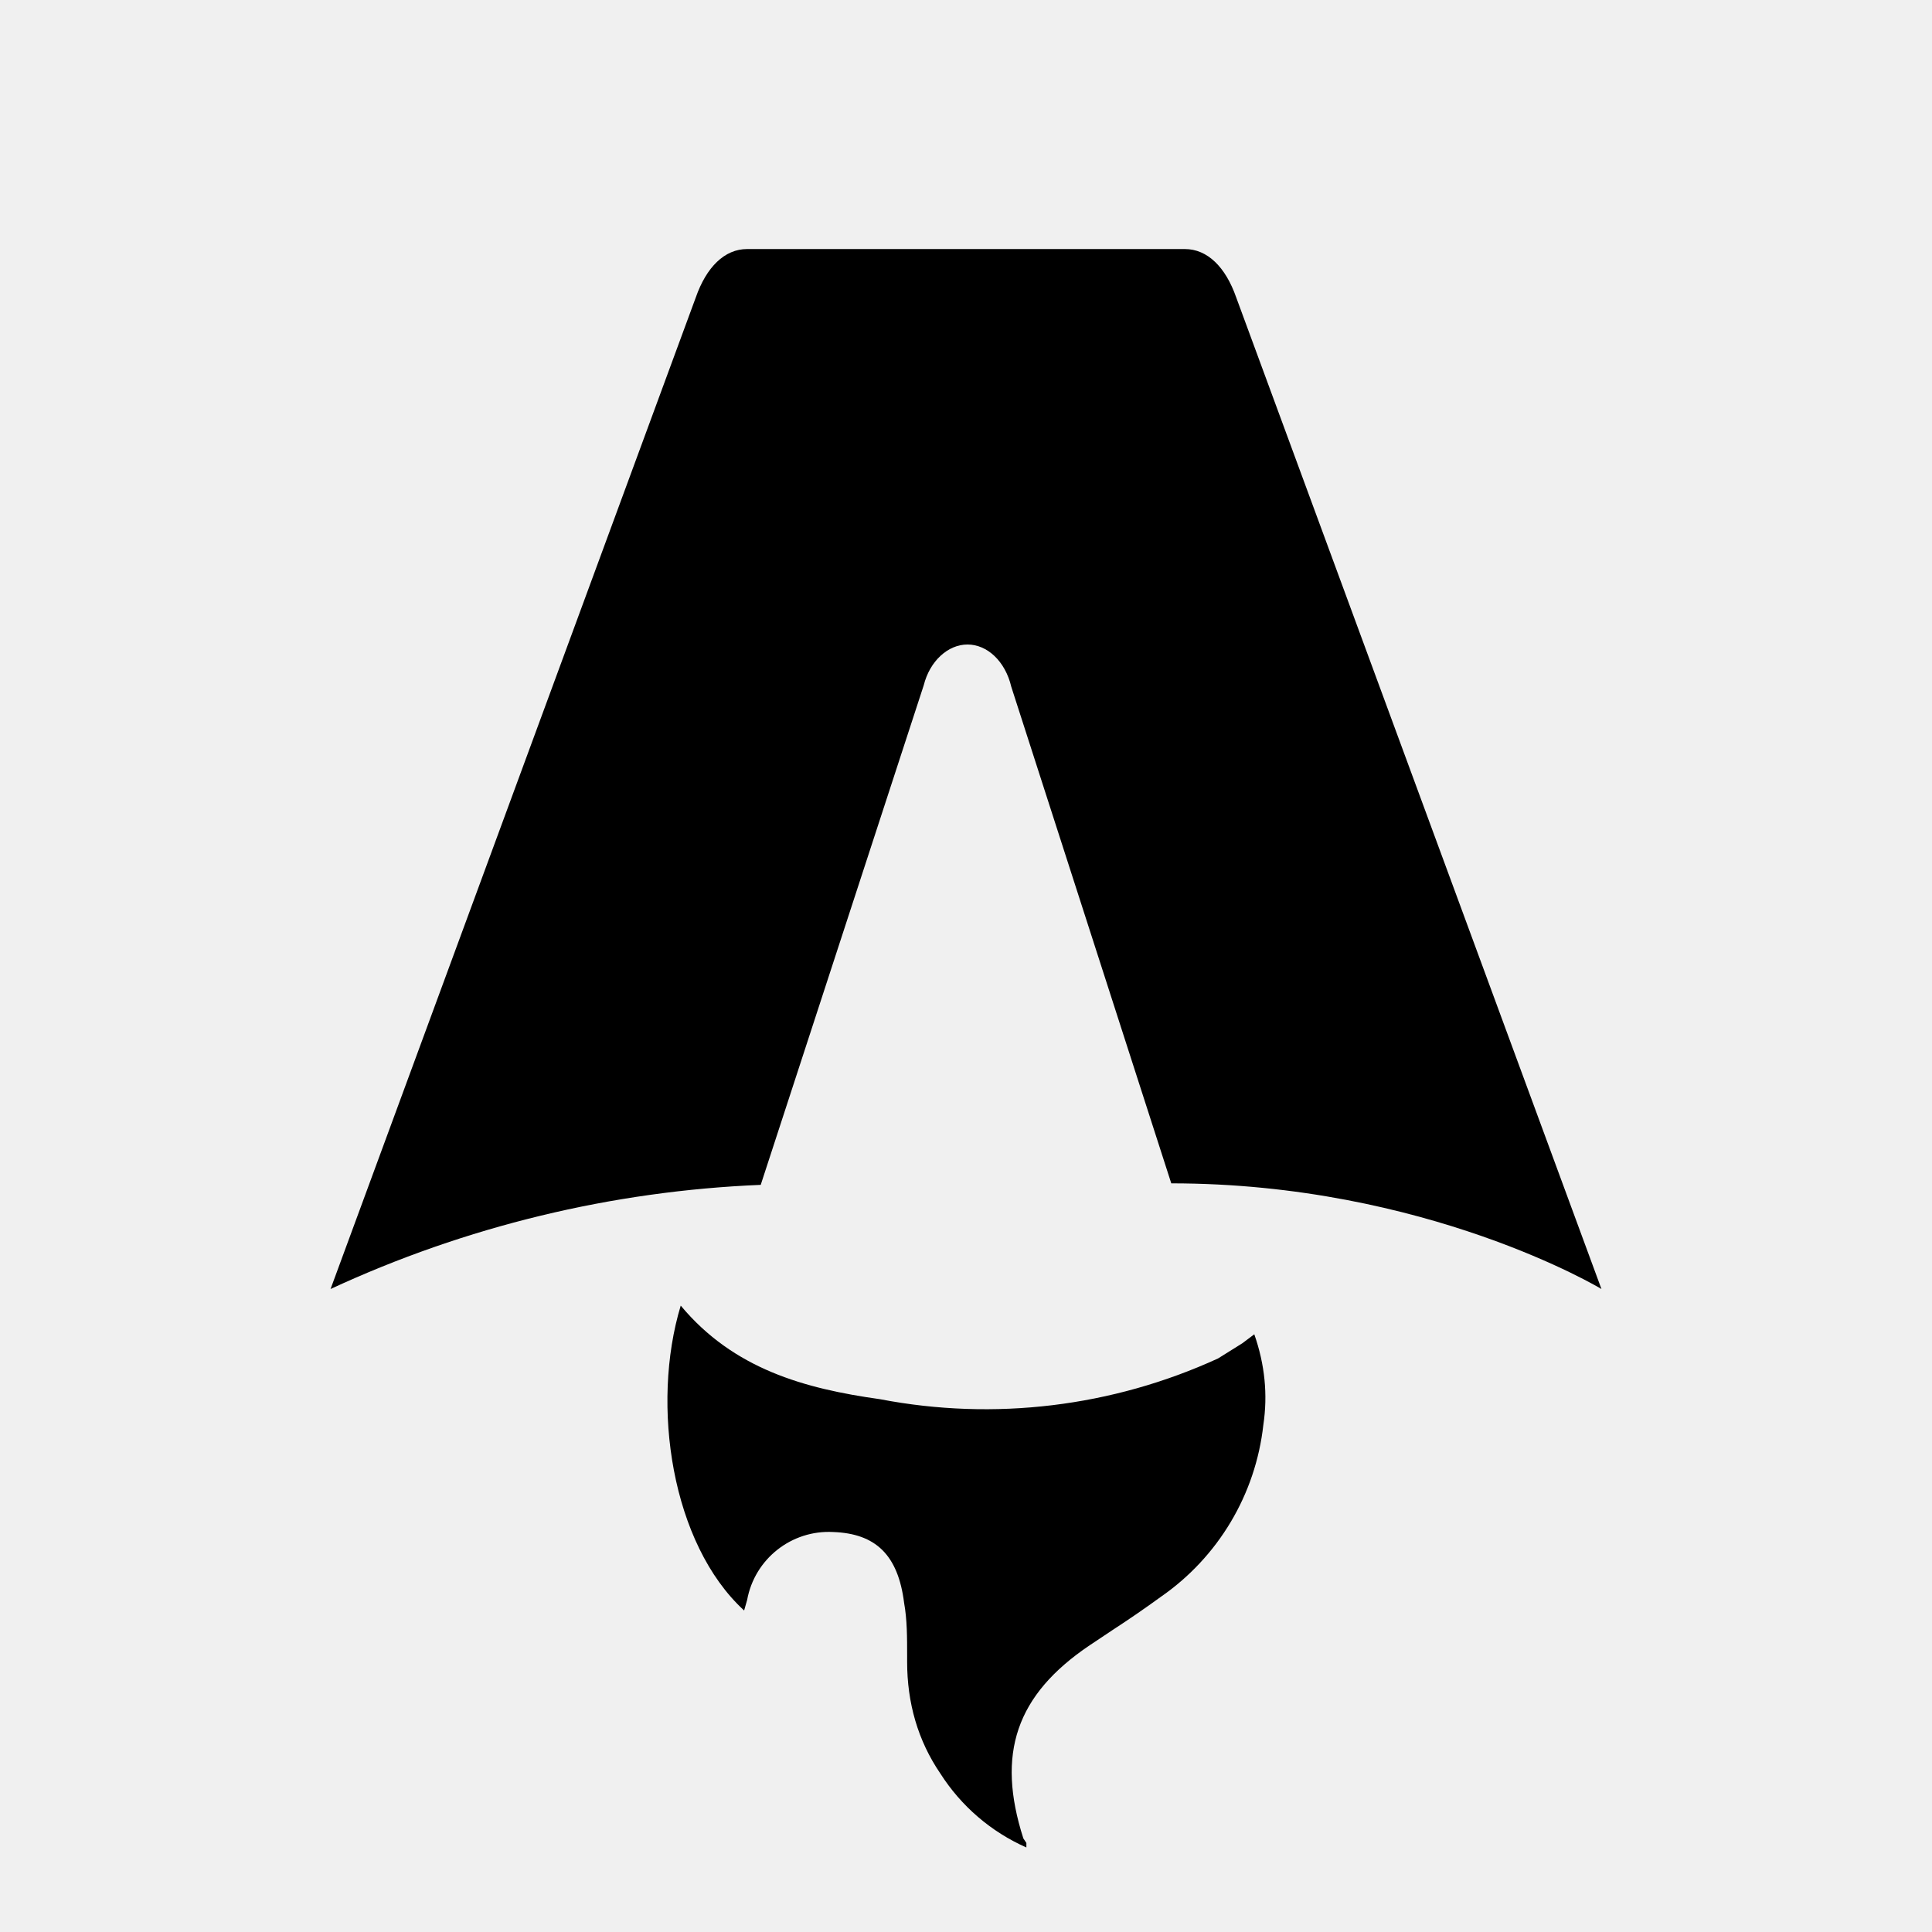
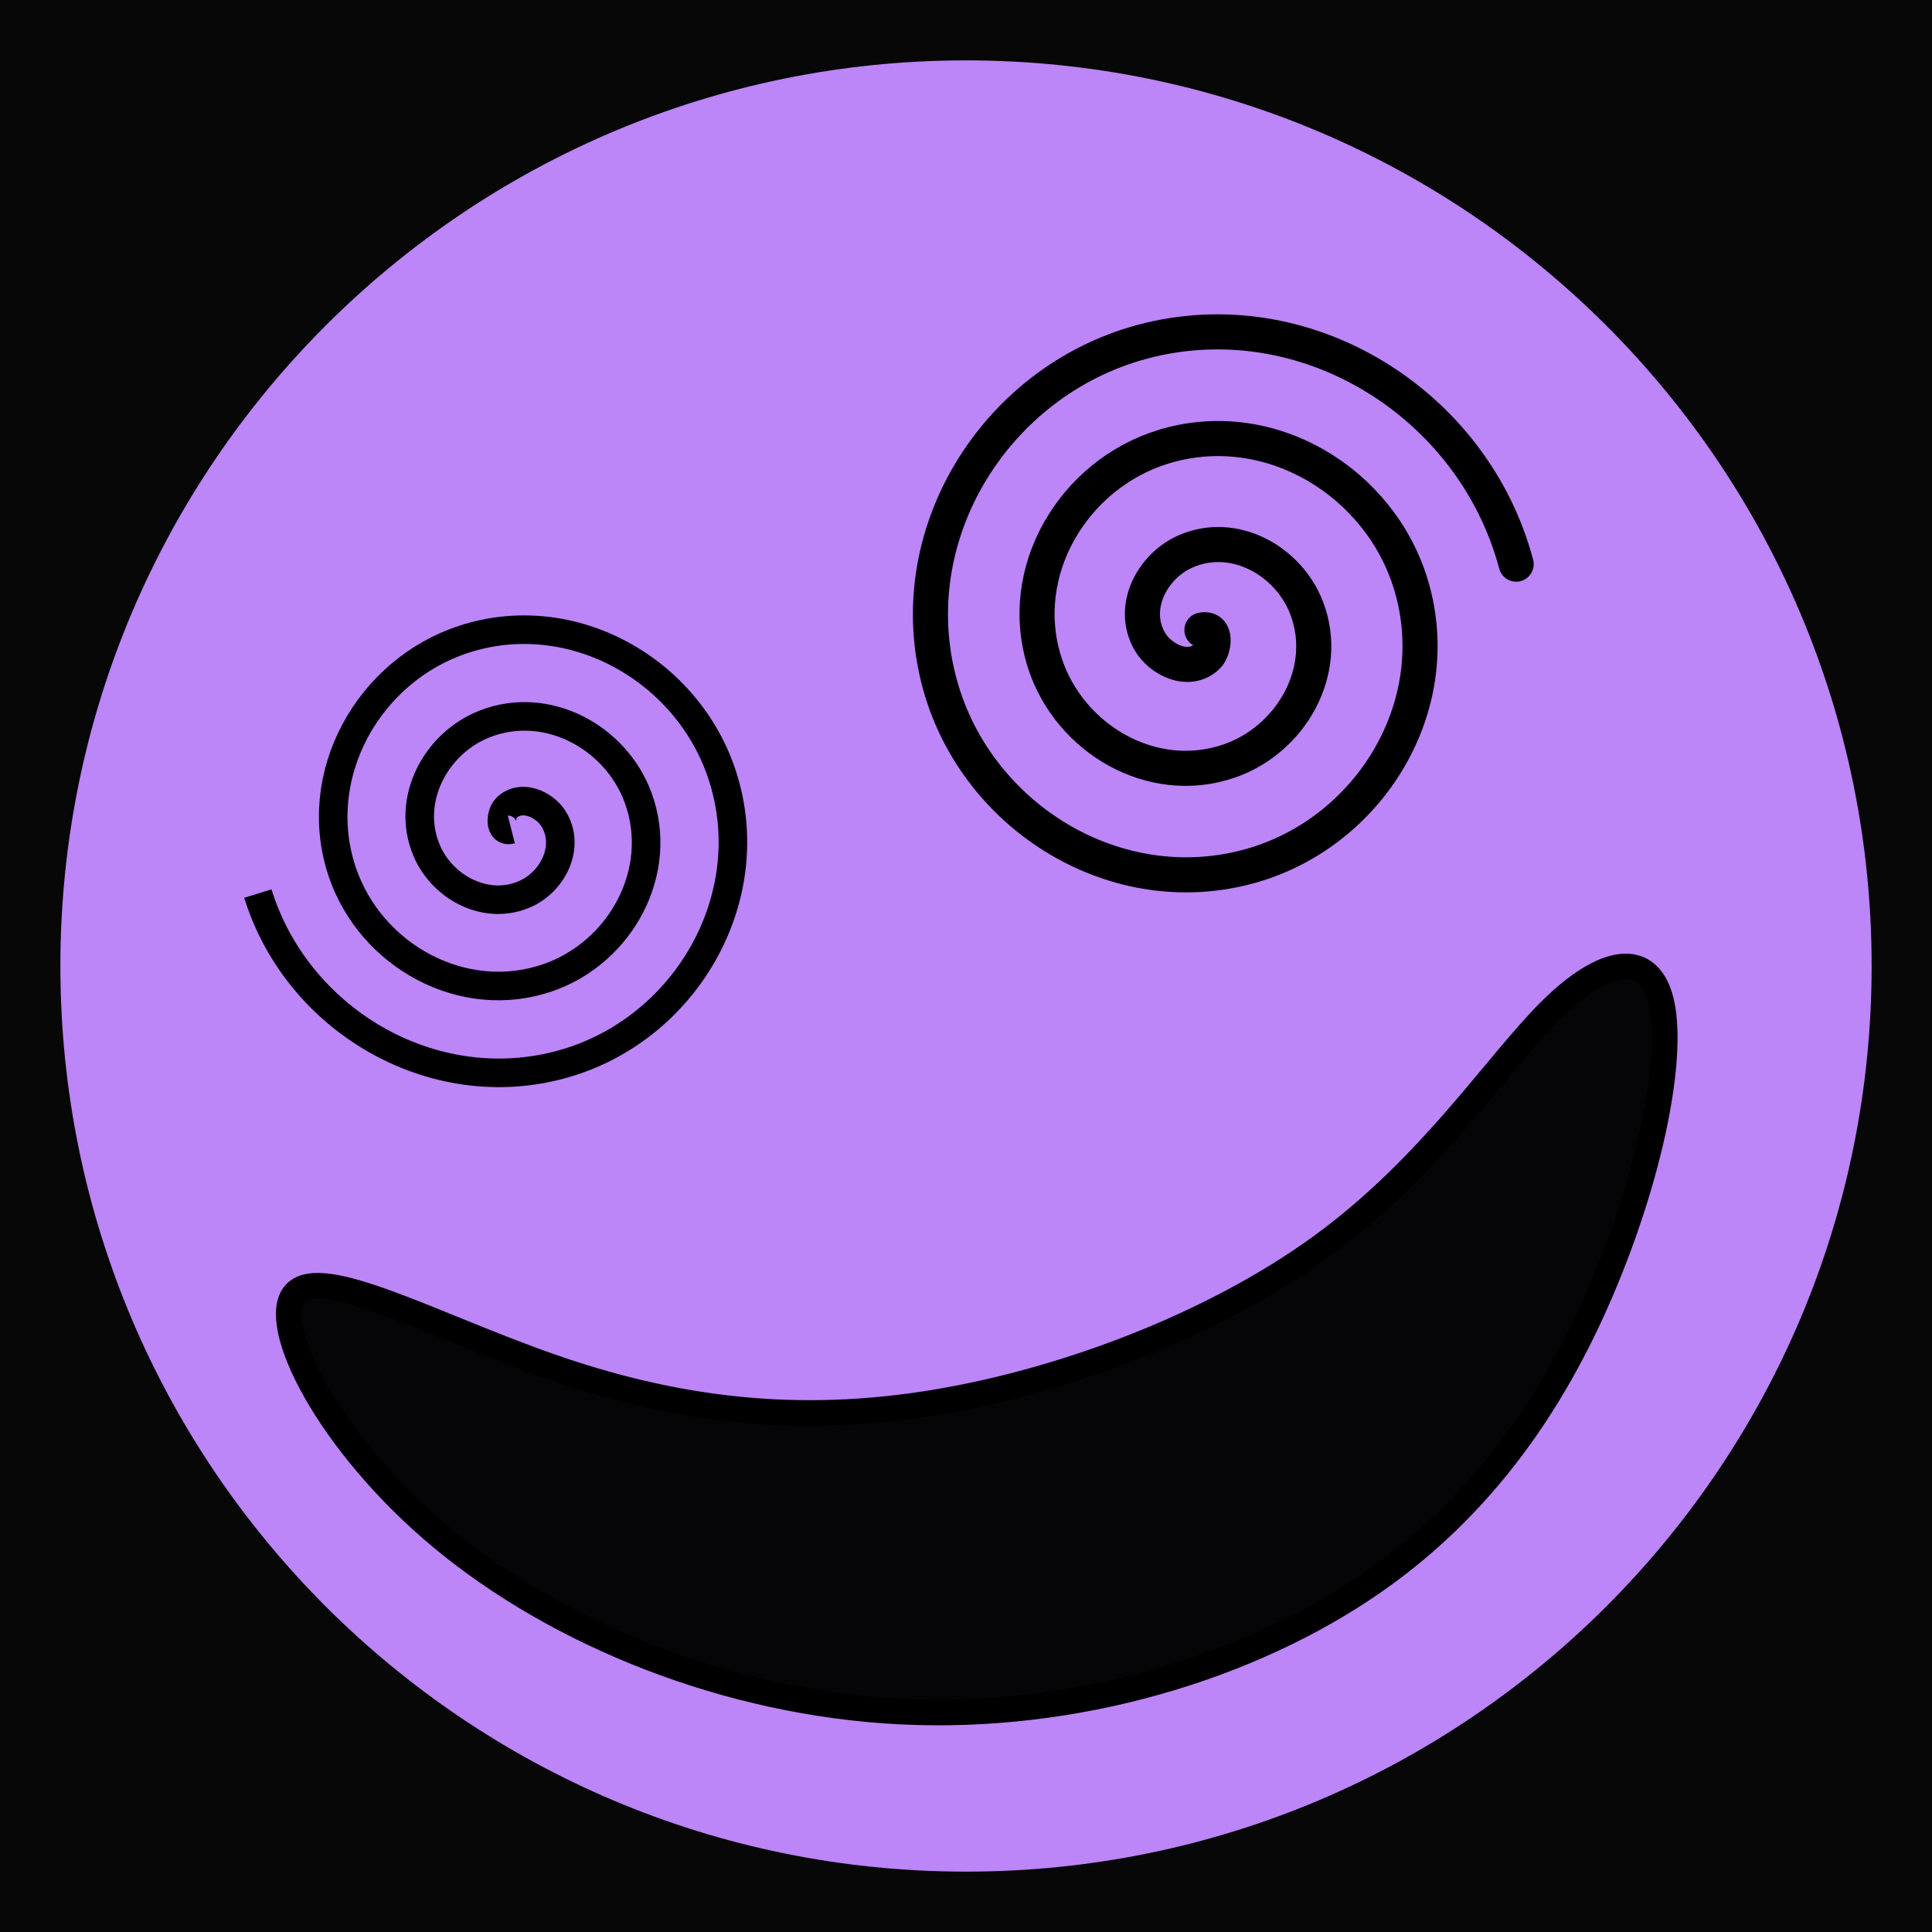
- <svg xmlns="http://www.w3.org/2000/svg" fill="none" viewBox="0 0 128 128">
-   <path d="M50.4 78.5a75.1 75.1 0 0 0-28.5 6.9l24.2-65.7c.7-2 1.9-3.2 3.4-3.2h29c1.5 0 2.7 1.2 3.4 3.2l24.2 65.7s-11.6-7-28.5-7L67 45.5c-.4-1.7-1.6-2.8-2.9-2.8-1.3 0-2.5 1.1-2.9 2.7L50.4 78.5Zm-1.1 28.2Zm-4.2-20.2c-2 6.6-.6 15.8 4.2 20.2a17.5 17.5 0 0 1 .2-.7 5.5 5.5 0 0 1 5.7-4.5c2.8.1 4.3 1.5 4.7 4.7.2 1.1.2 2.3.2 3.5v.4c0 2.7.7 5.2 2.2 7.4a13 13 0 0 0 5.7 4.9v-.3l-.2-.3c-1.8-5.6-.5-9.5 4.4-12.8l1.5-1a73 73 0 0 0 3.2-2.2 16 16 0 0 0 6.8-11.4c.3-2 .1-4-.6-6l-.8.6-1.6 1a37 37 0 0 1-22.4 2.7c-5-.7-9.7-2-13.2-6.2Z" />
-   <style>
+ <svg xmlns="http://www.w3.org/2000/svg" fill="none" viewBox="0 0 128 128" version="1.1" id="svg1">
+   <defs id="defs1">
+     </defs>
+   <style id="style1">
        path { fill: #000; }
        @media (prefers-color-scheme: dark) {
            path { fill: #FFF; }
        }
    </style>
+   <rect style="fill:#000000;fill-opacity:0.971;stroke:#000a00;stroke-width:0.8;stroke-linecap:round;stroke-linejoin:round;stroke-miterlimit:3.4;stroke-dasharray:none;stroke-opacity:1" id="rect5" width="137.846" height="132.923" x="-3.335" y="-1.588" />
+   <circle style="fill:#c189ff;stroke:#000aff;stroke-width:0;stroke-miterlimit:3.4;stroke-opacity:0;fill-opacity:0.971" id="path1" cx="64" cy="64" r="60" />
+   <path style="fill:none;fill-rule:evenodd;stroke:#000000;stroke-width:1.7;stroke-dasharray:none" id="path2" d="m 31.603,39.702 c -0.756,0.191 -0.631,-0.925 -0.318,-1.257 0.849,-0.899 2.276,-0.274 2.832,0.622 0.995,1.602 0.011,3.635 -1.562,4.407 -2.308,1.133 -5.016,-0.249 -5.982,-2.501 -1.288,-3.001 0.507,-6.405 3.441,-7.557 3.691,-1.449 7.799,0.765 9.132,4.38 1.614,4.379 -1.021,9.195 -5.32,10.706 -5.066,1.782 -10.592,-1.277 -12.281,-6.26 -1.95,-5.753 1.533,-11.99 7.199,-13.856 6.439,-2.12 13.389,1.788 15.431,8.139 2.29,7.125 -2.044,14.789 -9.079,17.006 -7.81,2.461 -16.189,-2.299 -18.581,-10.018" transform="matrix(1.113112,0,0,1.113112,-1.299902,10.76743)" />
+   <path style="fill:none;fill-rule:evenodd;stroke:#000000;stroke-width:1.7;stroke-linecap:round;stroke-linejoin:round;stroke-dasharray:none;fill-opacity:0.971" id="path2-3" d="m 31.603,39.702 c -0.756,0.191 -0.631,-0.925 -0.318,-1.257 0.849,-0.899 2.276,-0.274 2.832,0.622 0.995,1.602 0.011,3.635 -1.562,4.407 -2.308,1.133 -5.016,-0.249 -5.982,-2.501 -1.288,-3.001 0.507,-6.405 3.441,-7.557 3.691,-1.449 7.799,0.765 9.132,4.38 1.614,4.379 -1.021,9.195 -5.32,10.706 -5.066,1.782 -10.592,-1.277 -12.281,-6.26 -1.95,-5.753 1.533,-11.99 7.199,-13.856 6.439,-2.12 13.389,1.788 15.431,8.139 2.29,7.125 -2.044,14.789 -9.079,17.006 -7.81,2.461 -16.189,-2.299 -18.581,-10.018" transform="matrix(-1.365857,-0.05565792,0.05565792,-1.365857,120.5853,97.72715)" />
+   <path style="fill:#000000;fill-opacity:0.971;stroke:#000000;stroke-width:1.7;stroke-linecap:round;stroke-linejoin:round;stroke-miterlimit:3.4;stroke-dasharray:none;stroke-opacity:1" d="m 29.328,101.924 c 7.634,6.326 18.844,10.914 30.41,11.474 11.566,0.559 23.078,-2.93 31.209,-8.561 8.131,-5.631 12.776,-13.372 15.724,-20.769 2.948,-7.396 4.198,-14.447 3.371,-17.767 -0.827,-3.32 -3.73,-2.909 -7.327,0.661 -3.597,3.571 -7.887,10.301 -15.148,15.597 -7.261,5.295 -17.492,9.155 -26.517,10.498 -9.025,1.343 -16.842,0.168 -24.519,-2.501 -7.677,-2.67 -15.166,-6.809 -16.967,-4.869 -1.801,1.94 2.13,9.912 9.763,16.237 z" id="path9" />
</svg>
